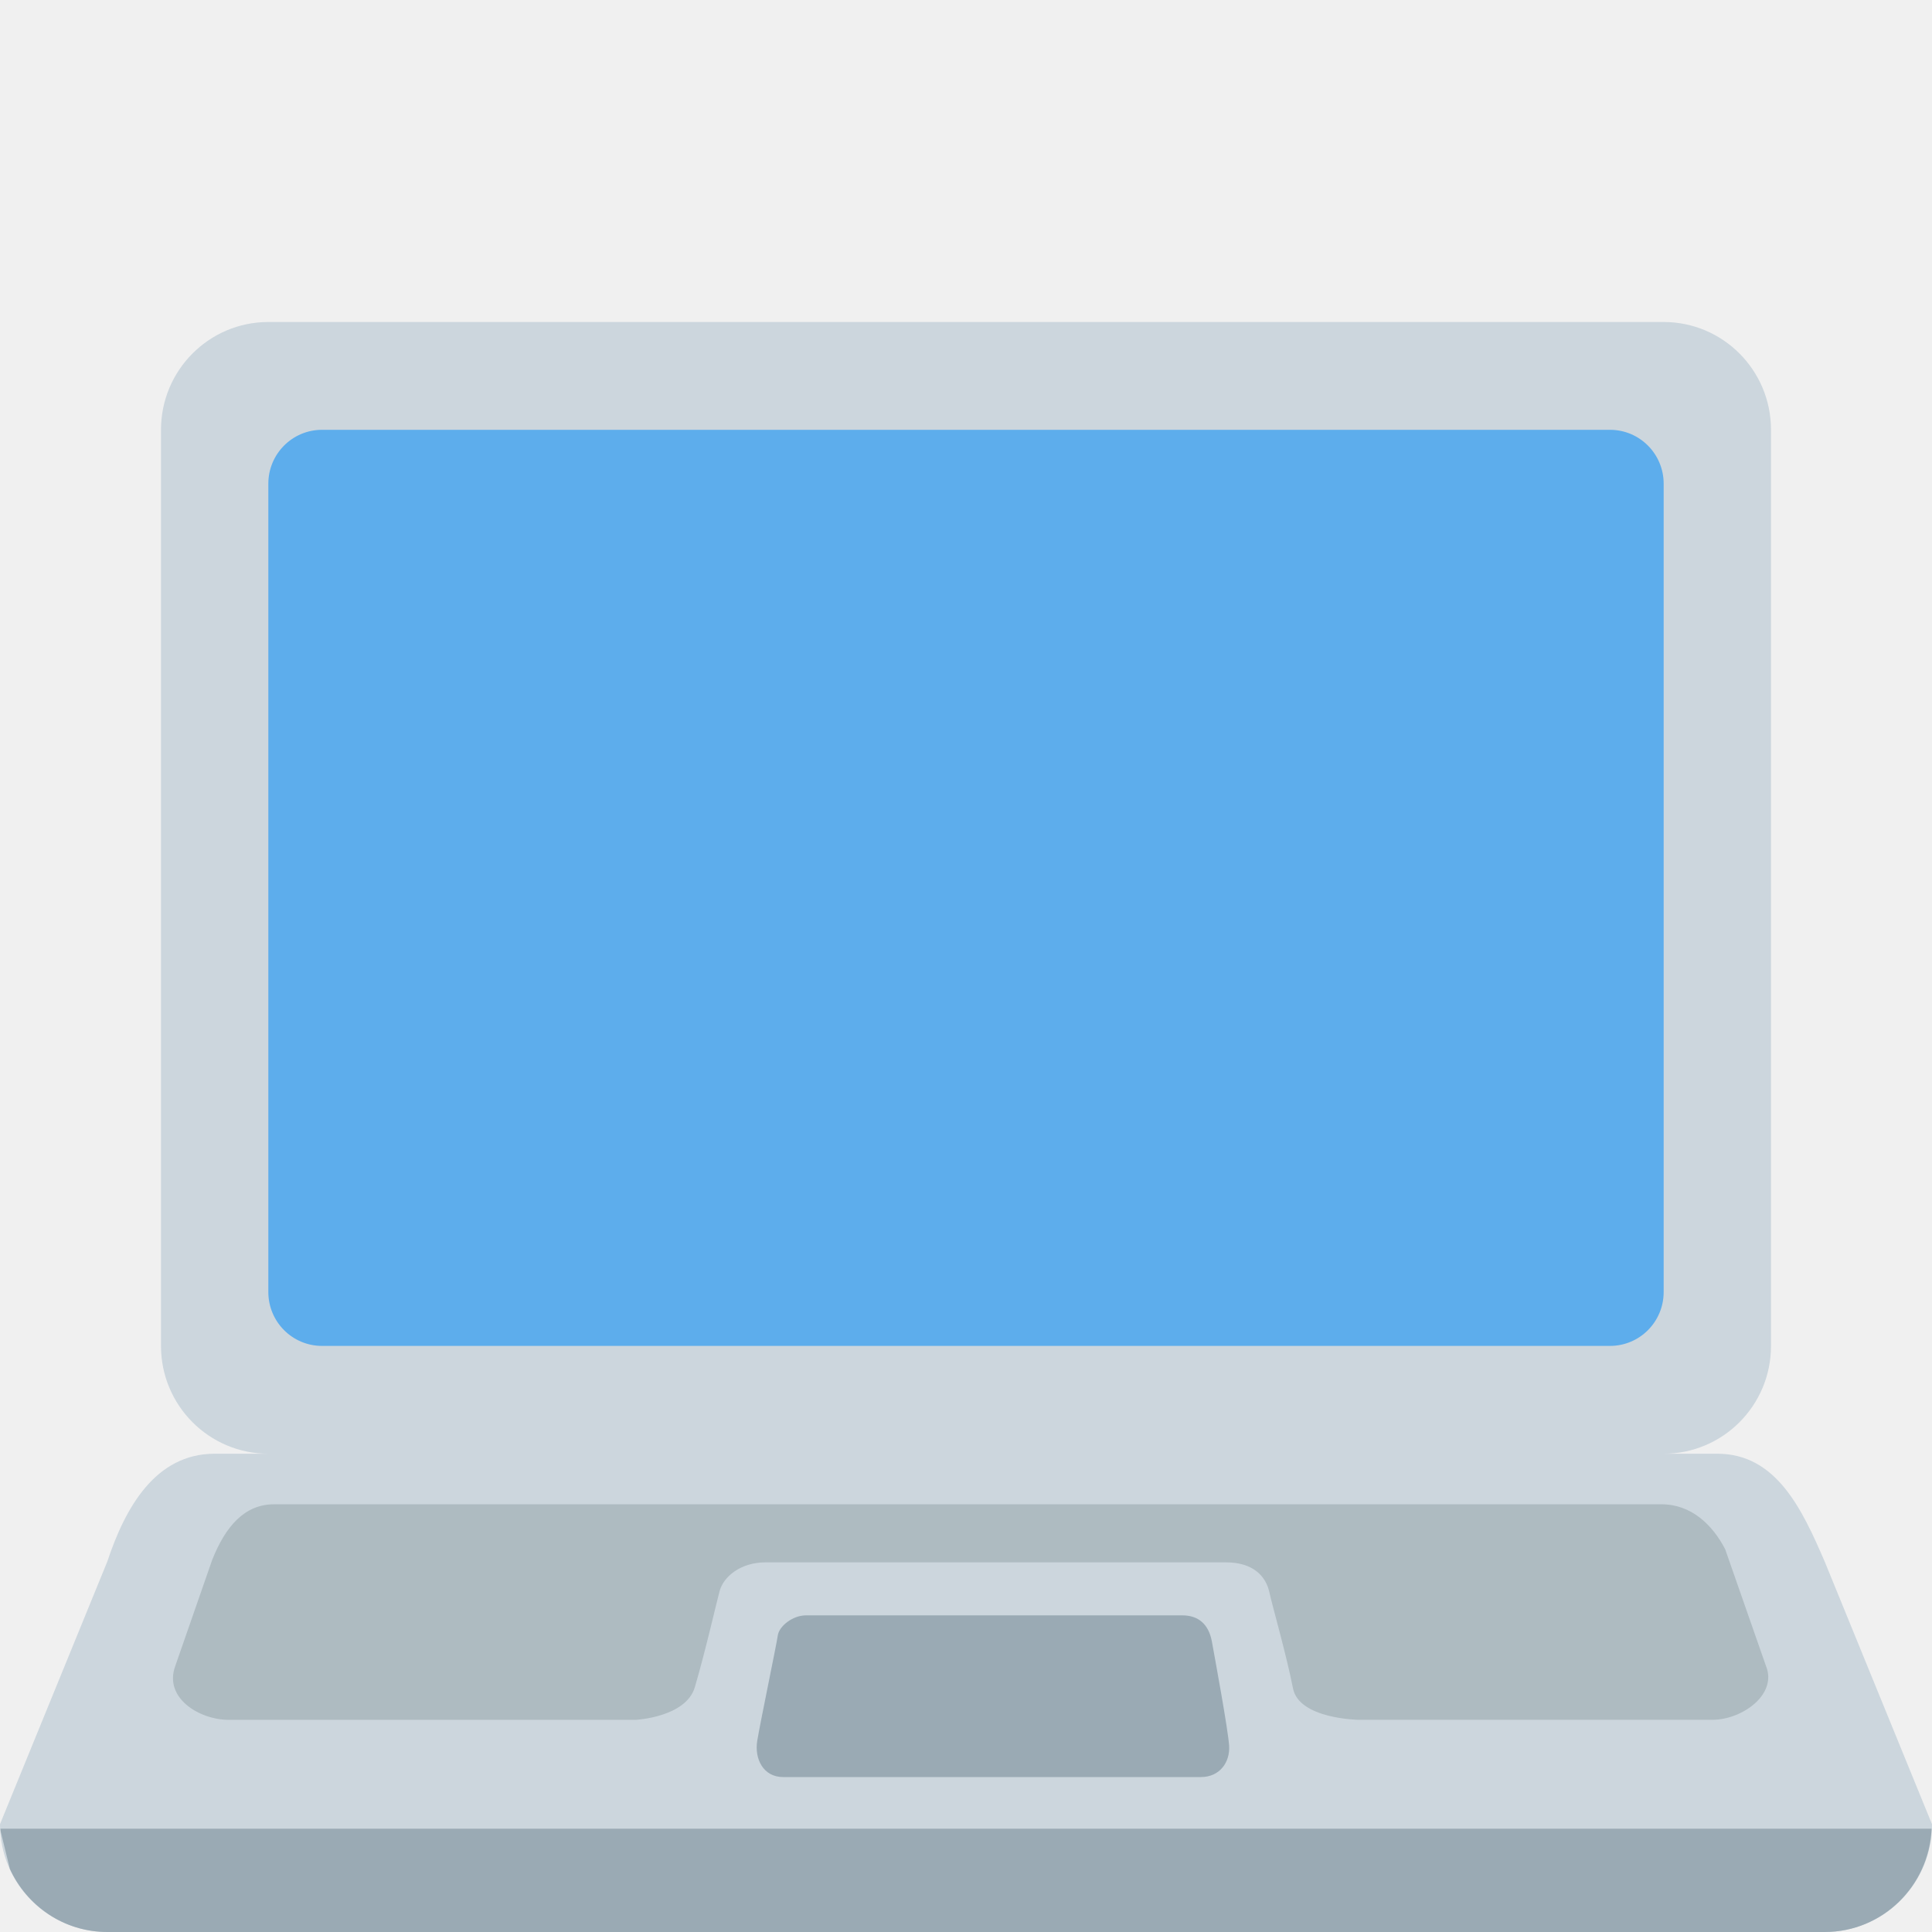
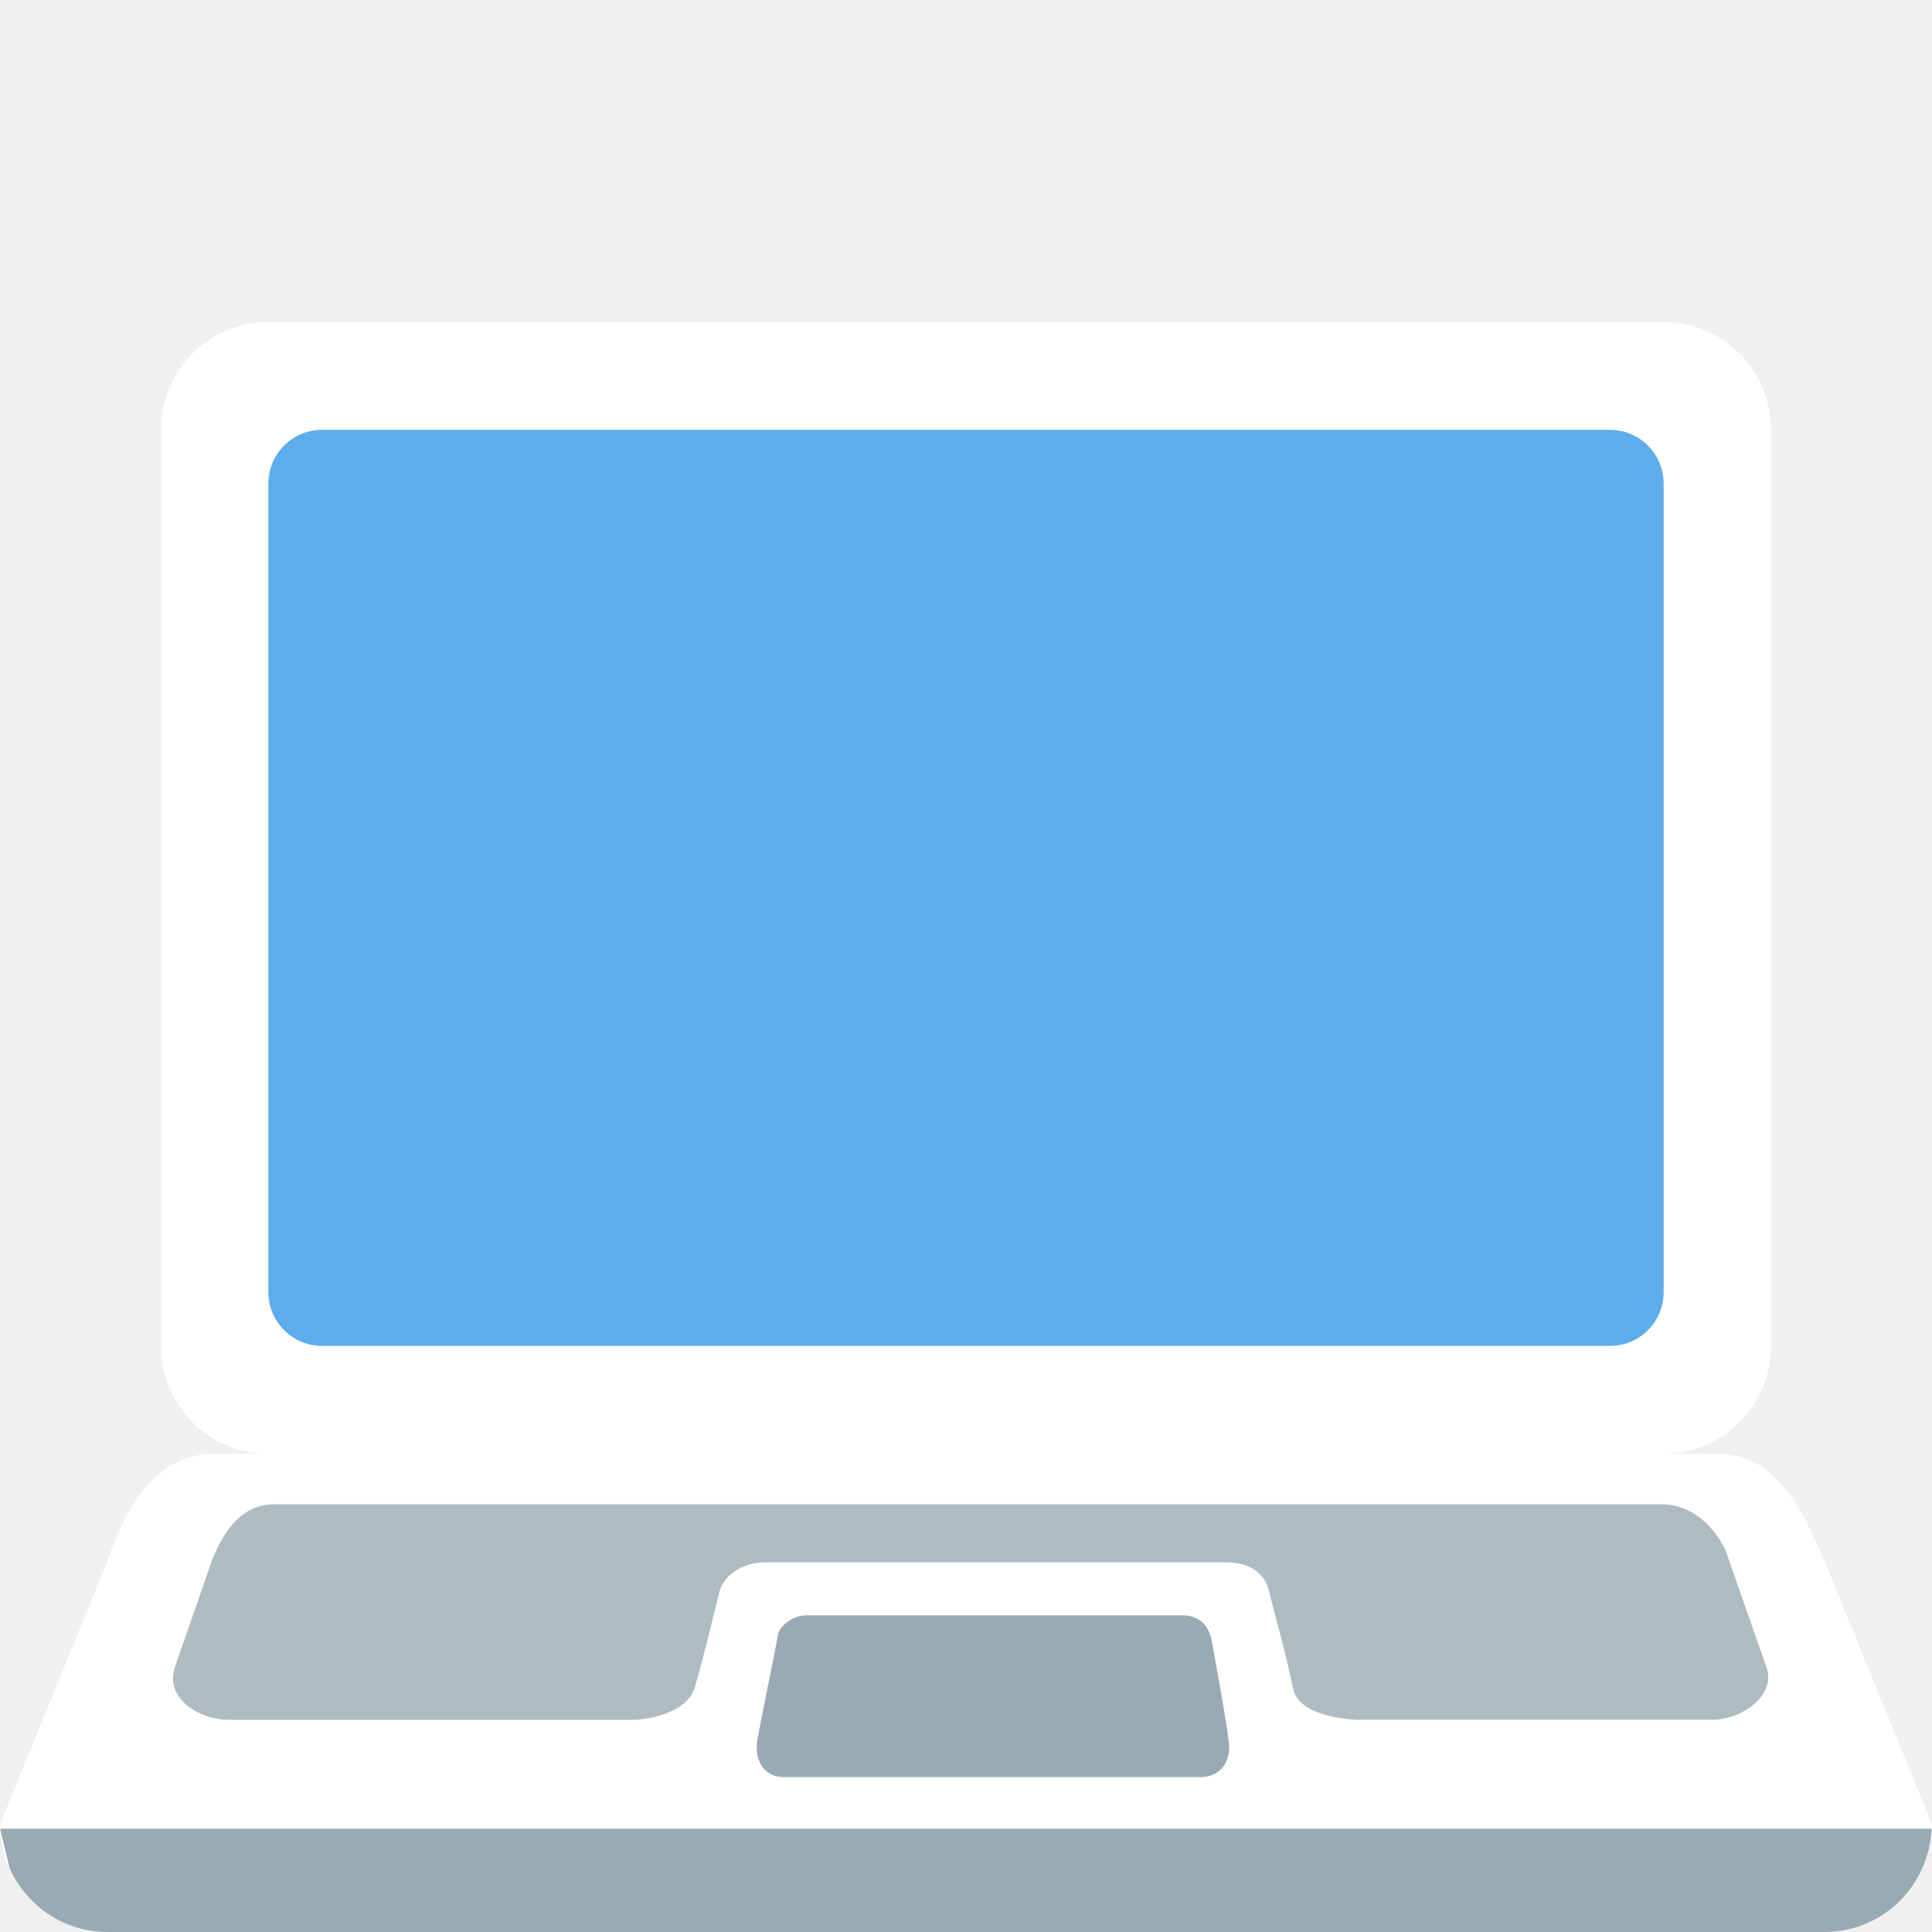
<svg xmlns="http://www.w3.org/2000/svg" viewBox="0 0 36 36">
-   <path fill="#CCD6DD" d="M34 29.096c-.417-.963-.896-2.008-2-2.008h-1c1.104 0 2-.899 2-2.008V8.008C33 6.899 32.104 6 31 6H5c-1.104 0-2 .899-2 2.008V25.08c0 1.109.896 2.008 2 2.008H4c-1.104 0-1.667 1.004-2 2.008l-2 4.895C0 35.101.896 36 2 36h32c1.104 0 2-.899 2-2.008l-2-4.896z" />
+   <path fill="#FFF" d="M34 29.096c-.417-.963-.896-2.008-2-2.008h-1c1.104 0 2-.899 2-2.008V8.008C33 6.899 32.104 6 31 6H5c-1.104 0-2 .899-2 2.008V25.08c0 1.109.896 2.008 2 2.008H4c-1.104 0-1.667 1.004-2 2.008l-2 4.895C0 35.101.896 36 2 36h32c1.104 0 2-.899 2-2.008l-2-4.896z" />
  <path fill="#9AAAB4" d="M.008 34.075l.006.057.17.692C.5 35.516 1.192 36 2 36h32c1.076 0 1.947-.855 1.992-1.925H.008z" />
  <path fill="#5DADEC" d="M31 24.075c0 .555-.447 1.004-1 1.004H6c-.552 0-1-.449-1-1.004V9.013c0-.555.448-1.004 1-1.004h24c.553 0 1 .45 1 1.004v15.062z" />
  <path fill="#AEBBC1" d="M32.906 31.042l-.76-2.175c-.239-.46-.635-.837-1.188-.837H5.11c-.552 0-.906.408-1.156 1.036l-.688 1.977c-.219.596.448 1.004 1 1.004h7.578s.937-.047 1.103-.608c.192-.648.415-1.624.463-1.796.074-.264.388-.531.856-.531h8.578c.5 0 .746.253.811.566.042.204.312 1.141.438 1.782.111.571 1.221.586 1.221.586h6.594c.551 0 1.217-.471.998-1.004z" />
  <path fill="#9AAAB4" d="M22.375 33.113h-7.781c-.375 0-.538-.343-.484-.675.054-.331.359-1.793.383-1.963.023-.171.274-.375.524-.375h7.015c.297 0 .49.163.55.489.059.327.302 1.641.321 1.941.019.301-.169.583-.528.583z" />
</svg>
